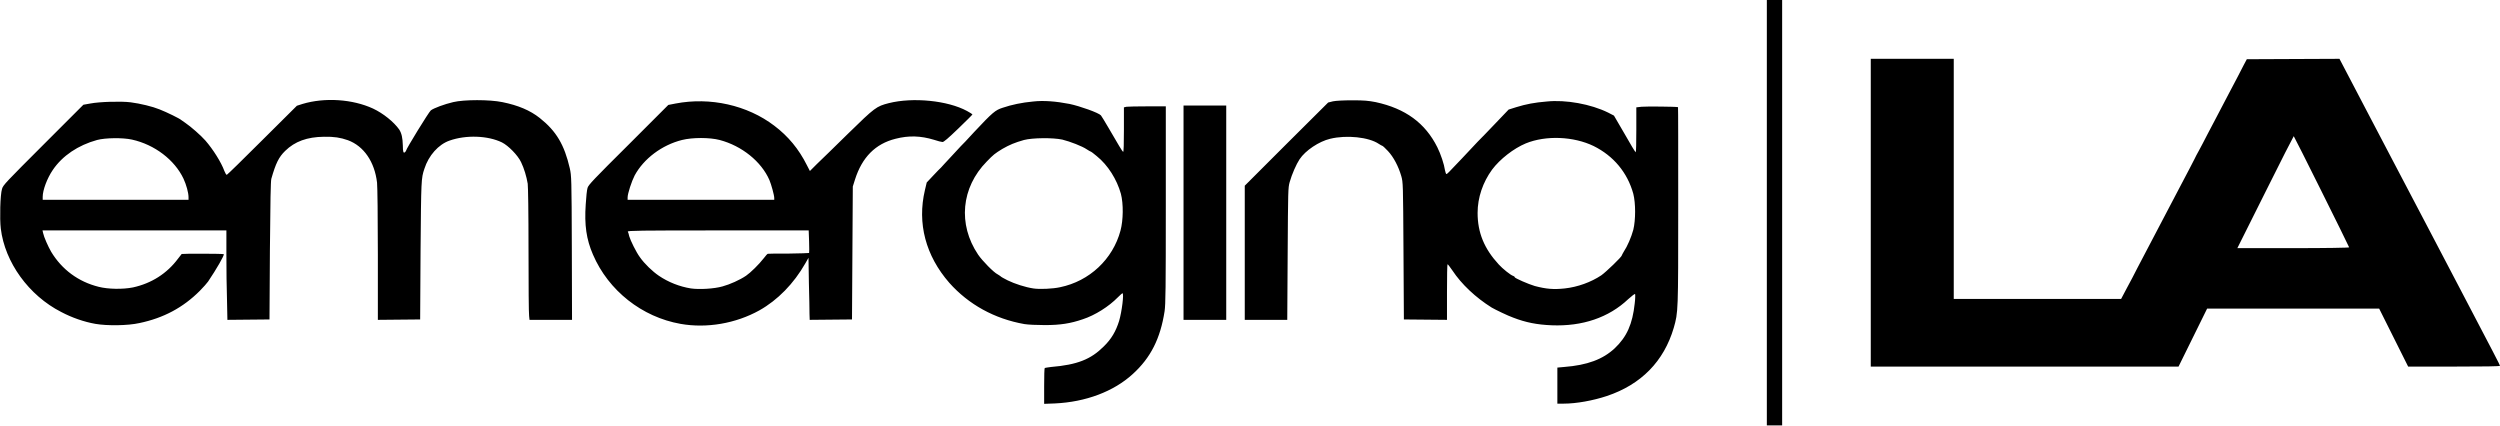
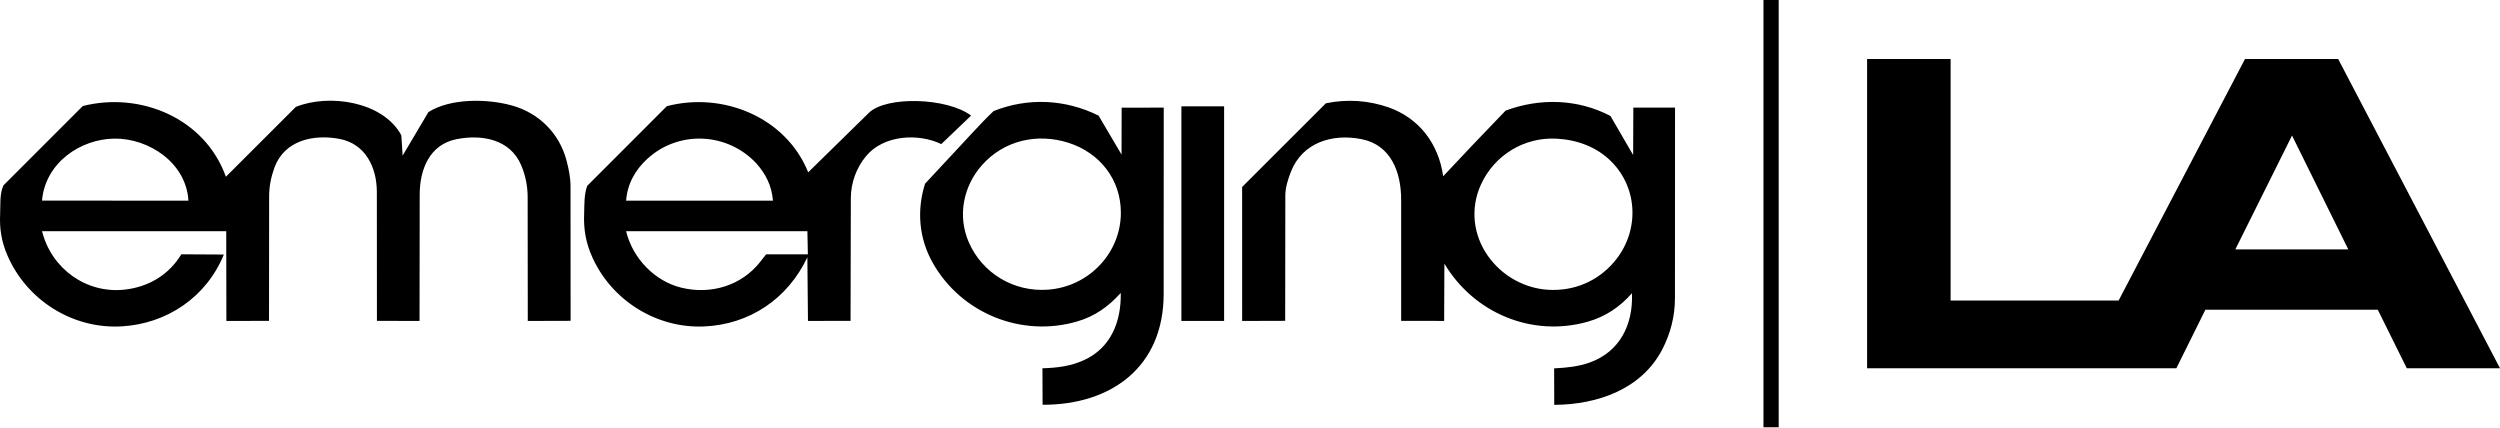
- <svg xmlns="http://www.w3.org/2000/svg" role="img" aria-label="Emerging LA" viewBox="0 0 12412 2112" preserveAspectRatio="xMidYMid meet">
-   <path fill="#000000" d="M8772 1056 l0 -1056 38 0 38 0 0 1056 0 1056 -38 0 -38 0 0 -1056z M5184 1917 c0 -49 1 -89 3 -90 2 -1 16 -3 31 -5 131 -11 198 -38 262 -102 38 -37 60 -75 76 -126 14 -47 25 -138 17 -138 -2 0 -12 9 -23 20 -45 46 -113 89 -174 109 -61 21 -112 29 -188 29 -42 0 -83 -2 -102 -5 -148 -26 -277 -97 -373 -205 -117 -134 -160 -295 -121 -460 l9 -38 32 -34 c18 -19 35 -37 39 -40 3 -4 25 -27 48 -52 23 -25 46 -49 50 -54 5 -4 35 -36 66 -70 93 -99 105 -109 142 -121 44 -15 96 -26 151 -31 52 -6 114 -1 181 12 52 11 145 44 156 57 2 3 19 29 36 59 50 86 70 120 74 122 3 2 4 -42 4 -109 l0 -112 13 -3 c7 -1 54 -2 104 -2 l91 0 0 488 c0 418 -1 494 -6 529 -21 136 -69 231 -158 312 -95 87 -234 139 -387 146 l-53 2 0 -88z m79 -491 c146 -30 262 -139 300 -281 14 -52 15 -133 2 -183 -20 -71 -64 -142 -120 -187 -15 -13 -29 -23 -31 -23 -1 0 -10 -5 -19 -11 -22 -15 -81 -38 -121 -48 -47 -10 -148 -9 -190 2 -46 13 -72 24 -107 44 -39 24 -44 28 -78 63 -127 129 -144 312 -43 462 21 31 78 89 97 98 7 4 14 9 15 10 1 2 17 11 35 20 35 17 87 34 127 40 31 5 97 2 133 -6z M7732 1915 l0 -90 33 -3 c116 -9 193 -38 252 -93 60 -57 88 -120 99 -222 3 -23 3 -45 2 -47 -2 -2 -15 8 -34 25 -97 92 -228 136 -380 130 -73 -3 -129 -14 -191 -38 -26 -9 -90 -40 -107 -50 -80 -50 -150 -116 -195 -184 -12 -17 -22 -31 -24 -31 -2 0 -3 62 -3 138 l0 138 -107 -1 -107 -1 -2 -340 c-2 -336 -2 -340 -11 -372 -14 -48 -38 -94 -66 -124 -13 -14 -26 -26 -28 -26 -2 0 -10 -5 -18 -10 -49 -33 -159 -45 -241 -25 -55 13 -123 58 -152 102 -16 24 -38 74 -49 113 -8 29 -8 39 -10 357 l-2 327 -105 0 -106 0 0 -333 0 -333 207 -207 207 -206 24 -6 c15 -3 52 -5 96 -5 61 0 79 2 116 9 148 32 246 104 306 224 17 34 34 85 38 114 2 10 5 19 7 19 4 0 6 -2 77 -77 29 -31 64 -68 78 -83 14 -14 55 -56 90 -93 l64 -67 38 -12 c49 -15 90 -23 151 -28 95 -10 220 13 305 55 l29 15 53 91 c28 50 53 91 55 91 2 0 3 -50 3 -112 l0 -111 26 -3 c19 -2 170 -1 181 2 1 0 1 220 1 488 0 531 0 529 -22 607 -49 167 -162 282 -332 339 -69 23 -152 38 -215 38 l-31 0 0 -89z m37 -483 c64 -7 130 -31 181 -65 23 -16 102 -92 102 -99 0 -2 5 -10 10 -19 17 -25 37 -71 47 -108 12 -49 12 -132 0 -179 -29 -105 -98 -188 -197 -237 -99 -48 -237 -54 -337 -13 -60 25 -128 78 -167 130 -46 63 -72 139 -72 215 0 98 33 178 105 256 19 21 60 54 72 57 4 1 7 4 7 6 0 5 69 35 100 44 57 15 93 18 149 12z M9288 1056 l0 -764 206 0 206 0 0 596 0 596 416 0 415 0 28 -53 c16 -29 40 -75 54 -103 38 -72 61 -116 85 -162 12 -22 31 -59 43 -82 12 -23 50 -95 84 -160 34 -65 66 -125 70 -134 4 -9 14 -28 22 -42 8 -14 27 -51 43 -82 16 -31 34 -65 40 -76 6 -11 36 -68 66 -126 31 -58 63 -120 72 -138 l17 -32 230 -1 230 -1 123 235 c68 129 131 249 140 267 9 18 85 162 168 320 83 158 161 308 174 332 159 303 192 367 192 370 0 3 -81 4 -228 4 l-228 0 -72 -144 -72 -144 -427 0 -427 0 -71 144 -71 144 -764 0 -764 0 0 -764z m2375 172 c-5 -14 -273 -552 -275 -552 -1 0 -65 125 -141 278 l-139 278 278 0 c162 0 278 -2 277 -4z M474 1608 c-57 -10 -117 -31 -170 -59 -161 -82 -280 -247 -300 -414 -6 -48 -3 -169 6 -197 5 -19 20 -34 205 -219 l199 -199 34 -6 c46 -9 155 -12 201 -6 47 6 109 21 143 35 36 14 101 46 108 53 1 1 10 7 20 14 28 19 77 62 100 88 38 44 78 107 94 151 4 10 9 19 12 19 2 0 81 -77 176 -172 l172 -171 28 -9 c110 -33 248 -24 350 23 51 24 103 66 130 104 12 19 17 41 18 80 0 30 3 39 10 33 4 -3 6 -7 6 -8 0 -8 113 -192 123 -200 14 -11 68 -31 111 -41 54 -13 181 -13 244 0 79 16 138 41 186 79 82 65 122 133 149 250 8 37 9 46 10 395 l1 357 -105 0 -106 0 -2 -19 c-2 -10 -3 -156 -3 -325 0 -192 -2 -316 -4 -332 -6 -36 -18 -76 -33 -107 -16 -34 -63 -82 -95 -98 -70 -34 -178 -38 -260 -9 -55 19 -104 74 -125 140 -16 48 -16 53 -19 404 l-2 344 -105 1 -105 1 0 -323 c0 -189 -2 -337 -4 -358 -12 -104 -66 -182 -145 -211 -37 -13 -68 -18 -119 -17 -83 1 -144 23 -192 70 -32 31 -47 62 -69 139 -3 13 -5 106 -7 358 l-2 340 -104 1 -105 1 -2 -99 c-2 -54 -3 -154 -3 -222 l0 -123 -456 0 -457 0 3 13 c4 20 25 67 40 93 53 88 135 149 236 174 47 12 120 13 170 3 92 -20 169 -69 224 -143 8 -11 17 -22 18 -23 2 -2 207 -2 209 1 4 4 -36 74 -78 136 -5 7 -23 28 -41 46 -83 83 -180 135 -300 160 -58 13 -160 14 -218 4z m462 -629 c0 -22 -11 -62 -25 -92 -44 -93 -143 -169 -256 -194 -45 -10 -132 -9 -173 2 -94 26 -172 78 -220 149 -28 41 -50 100 -50 133 l0 15 362 0 362 0 0 -13z M3379 1608 c-192 -34 -358 -165 -435 -344 -33 -76 -43 -147 -36 -249 2 -36 6 -73 9 -82 4 -15 31 -43 203 -214 l198 -198 36 -7 c172 -33 356 8 490 110 69 52 122 116 162 196 l15 29 34 -34 c19 -18 90 -87 156 -152 133 -130 140 -135 202 -151 120 -30 292 -13 388 39 15 8 27 16 27 17 0 2 -32 33 -70 70 -51 49 -73 68 -79 67 -5 0 -24 -5 -42 -11 -66 -20 -125 -22 -191 -5 -100 25 -166 92 -201 202 l-11 35 -2 330 -2 330 -105 1 -105 1 -1 -29 c0 -16 -1 -85 -3 -154 l-2 -125 -16 28 c-57 100 -137 182 -228 233 -117 65 -261 90 -391 67z m208 -186 c37 -10 86 -32 117 -53 22 -15 64 -56 88 -87 9 -12 18 -22 20 -22 1 -1 47 -1 103 -1 55 -1 101 -2 102 -3 1 -1 1 -27 0 -57 l-2 -55 -450 0 c-390 0 -450 1 -448 6 2 3 5 13 7 23 6 21 35 80 53 104 23 33 63 71 94 92 47 32 103 54 159 63 41 6 115 2 157 -10z m257 -439 c0 -14 -15 -68 -24 -89 -40 -92 -137 -170 -247 -199 -50 -13 -135 -13 -187 0 -100 25 -190 93 -235 176 -15 29 -35 90 -35 109 l0 12 364 0 364 0 0 -9z M5876 1056 l0 -532 106 0 106 0 0 532 0 532 -106 0 -106 0 0 -532z" />
+ <svg xmlns="http://www.w3.org/2000/svg" role="img" aria-label="Emerging LA" viewBox="0 0 3804.12 650.16" preserveAspectRatio="xMidYMid meet">
+   <path fill="#000000" d="M2419.44 551.46C2464.19 535.28 2485.32 494.65 2483.25 446.16C2464.78 467.28 2442.65 482.06 2415.35 489.71C2330.93 513.35 2242.64 476.37 2197.85 401.13L2197.5 488.32L2132.05 488.2L2132.05 303.73C2132.05 262.15 2116.72 220.64 2071.84 211.73C2027.19 202.86 1981.53 216.95 1964.21 261.61C1960 272.47 1955.83 285.3 1955.82 297.52L1955.6 488.18L1890.12 488.38L1890.09 284.51L2017.53 157.16C2050.47 150.42 2082.48 152.77 2113.56 163.58C2159.37 180.07 2188.96 218.36 2196.02 268.24L2240.79 220.68L2291.04 168.27C2343.33 148.88 2400.69 150.39 2450.53 176.44L2485.07 235.86L2485.36 163.75L2548.82 163.75C2548.82 163.75 2548.69 453.33 2548.69 453.33C2548.68 481.45 2541.94 507.45 2529.41 531.64C2498.19 591.88 2431.4 615.75 2365.01 616.03L2364.85 560.53C2383.94 559.55 2401.6 557.91 2419.43 551.47ZM2455.81 398.91C2494.78 353.56 2493.41 287.27 2451.69 245.6C2429.53 223.47 2399.7 212.64 2368.46 210.99C2319.27 208.39 2273.91 236.07 2253.48 280.83C2236.98 316.98 2241.47 357.34 2264.16 389.5C2285.71 420.04 2320.06 438.76 2355.41 440.93C2393.98 443.29 2430.11 428.83 2455.82 398.91ZM1586.23 560.38C1609.01 559.73 1628.94 557.14 1648.61 548.37C1690.07 529.88 1706.25 489.97 1705.39 445.7C1686.77 466.5 1665.88 481.31 1639.22 489.12C1554.62 513.9 1463.1 477.05 1419.51 400.33C1398.23 362.87 1394.77 320.2 1407.57 279.58L1479.94 201.79C1490.25 190.71 1500.77 179.49 1511.96 168.99C1563.85 148.23 1621.24 150.82 1671.66 175.94L1706.59 235.2L1706.75 163.88L1770.8 163.73L1770.68 447.4C1770.63 557.7 1691.75 616.17 1586.44 615.92L1586.24 560.4ZM1594.68 440.78C1657 436.21 1705.44 385 1705.56 323.93C1705.67 272.87 1673.32 232.59 1626.2 217.4C1578.38 201.98 1527.51 213.58 1494.05 251.47C1465.74 283.53 1456.8 328.41 1474.01 368.25C1494.38 415.39 1542.15 444.63 1594.67 440.78ZM573.4 291.7C573.38 254.94 556.23 218.92 516.83 211.4C477.43 203.88 432.99 213.28 417.65 254.89C412.63 268.51 409.54 283.46 409.53 298.47L409.35 488.24L344.47 488.37L344.26 351.78L63.95 351.82C78.44 409.27 131.6 447.08 189.57 440.72C226.03 436.72 257.01 418.24 275.94 386.95L340.63 387.31C314.15 452.03 254.07 492.72 184.97 496.63C110.68 500.84 40.95 456.99 11.4 388.87C2.25 367.77-0.88 348.3 0.21 325.46C0.89 311.26-0.77 295.48 5.17 282.2L126 161.34C213.78 139.12 311.91 179.91 343.72 268.97L450.14 162.67C500.55 142.24 582.84 154.31 610.65 205.8L612.67 236.78L651.88 170.58C685.27 149.42 740.98 149.95 778.99 160.51C820.04 171.91 851.09 202.84 861.97 243.98C865.36 256.8 868.13 270.01 868.14 283.65L868.26 488.18L803.09 488.37L802.9 299.75C802.88 282.52 799.33 266.02 792.79 250.84C775.8 211.41 732.39 204.2 694.38 211.84C653.63 220.02 638.69 257.9 638.64 295.71L638.38 488.38L573.55 488.22L573.42 291.69ZM286.7 305.34C283.32 247.31 226.03 210.38 174.25 210.91C122.47 211.44 68.85 247.64 63.93 305.25L286.7 305.34ZM1228.52 391.45C1198.49 455.15 1140.12 493.77 1071.37 496.75C999.59 499.86 931.72 457.9 901.72 392.37C891.53 370.11 887.89 349.28 888.84 325.55C889.4 311.44 888.5 296.63 893.51 282.82L1014.68 161.59C1099.49 139.27 1195.87 177.98 1229.79 262.18L1322.12 171.7C1348.58 145.78 1441.19 148.43 1477.68 175.88L1432.31 219.26C1397.53 202.48 1344.79 205.12 1317.88 237.52C1303.22 255.17 1294.71 277.78 1294.66 301.71L1294.25 488.22L1229.44 488.35L1228.52 391.46ZM1176.15 305.3C1174.24 281.9 1164.87 264.5 1150.97 248.7C1107.08 201.6 1033.63 197.87 985.7 241.04C967.07 257.82 954.72 279.21 952.73 305.3L1176.16 305.3ZM1229.28 386.99L1228.58 351.79L952.72 351.83C963.02 394.01 996.76 427.84 1036.31 437.63C1082.05 448.95 1128.5 434.32 1156.5 398.75L1165.73 387.03L1229.29 387ZM1797.67 161.81H1862.67V488.36H1797.67ZM2683.36 0H2706.54V650.16H2683.36ZM2841.08 89.8L2968.14 89.8L2968.14 457.28L3223.8 457.28L3416.09 89.8L3557.88 89.8L3804.12 560.36L3662.33 560.36L3618.15 471.32L3355.82 471.32L3311.64 560.36L2841.08 560.36ZM3401.37 379.53L3573.29 379.53L3487.67 206.24Z" />
</svg>
